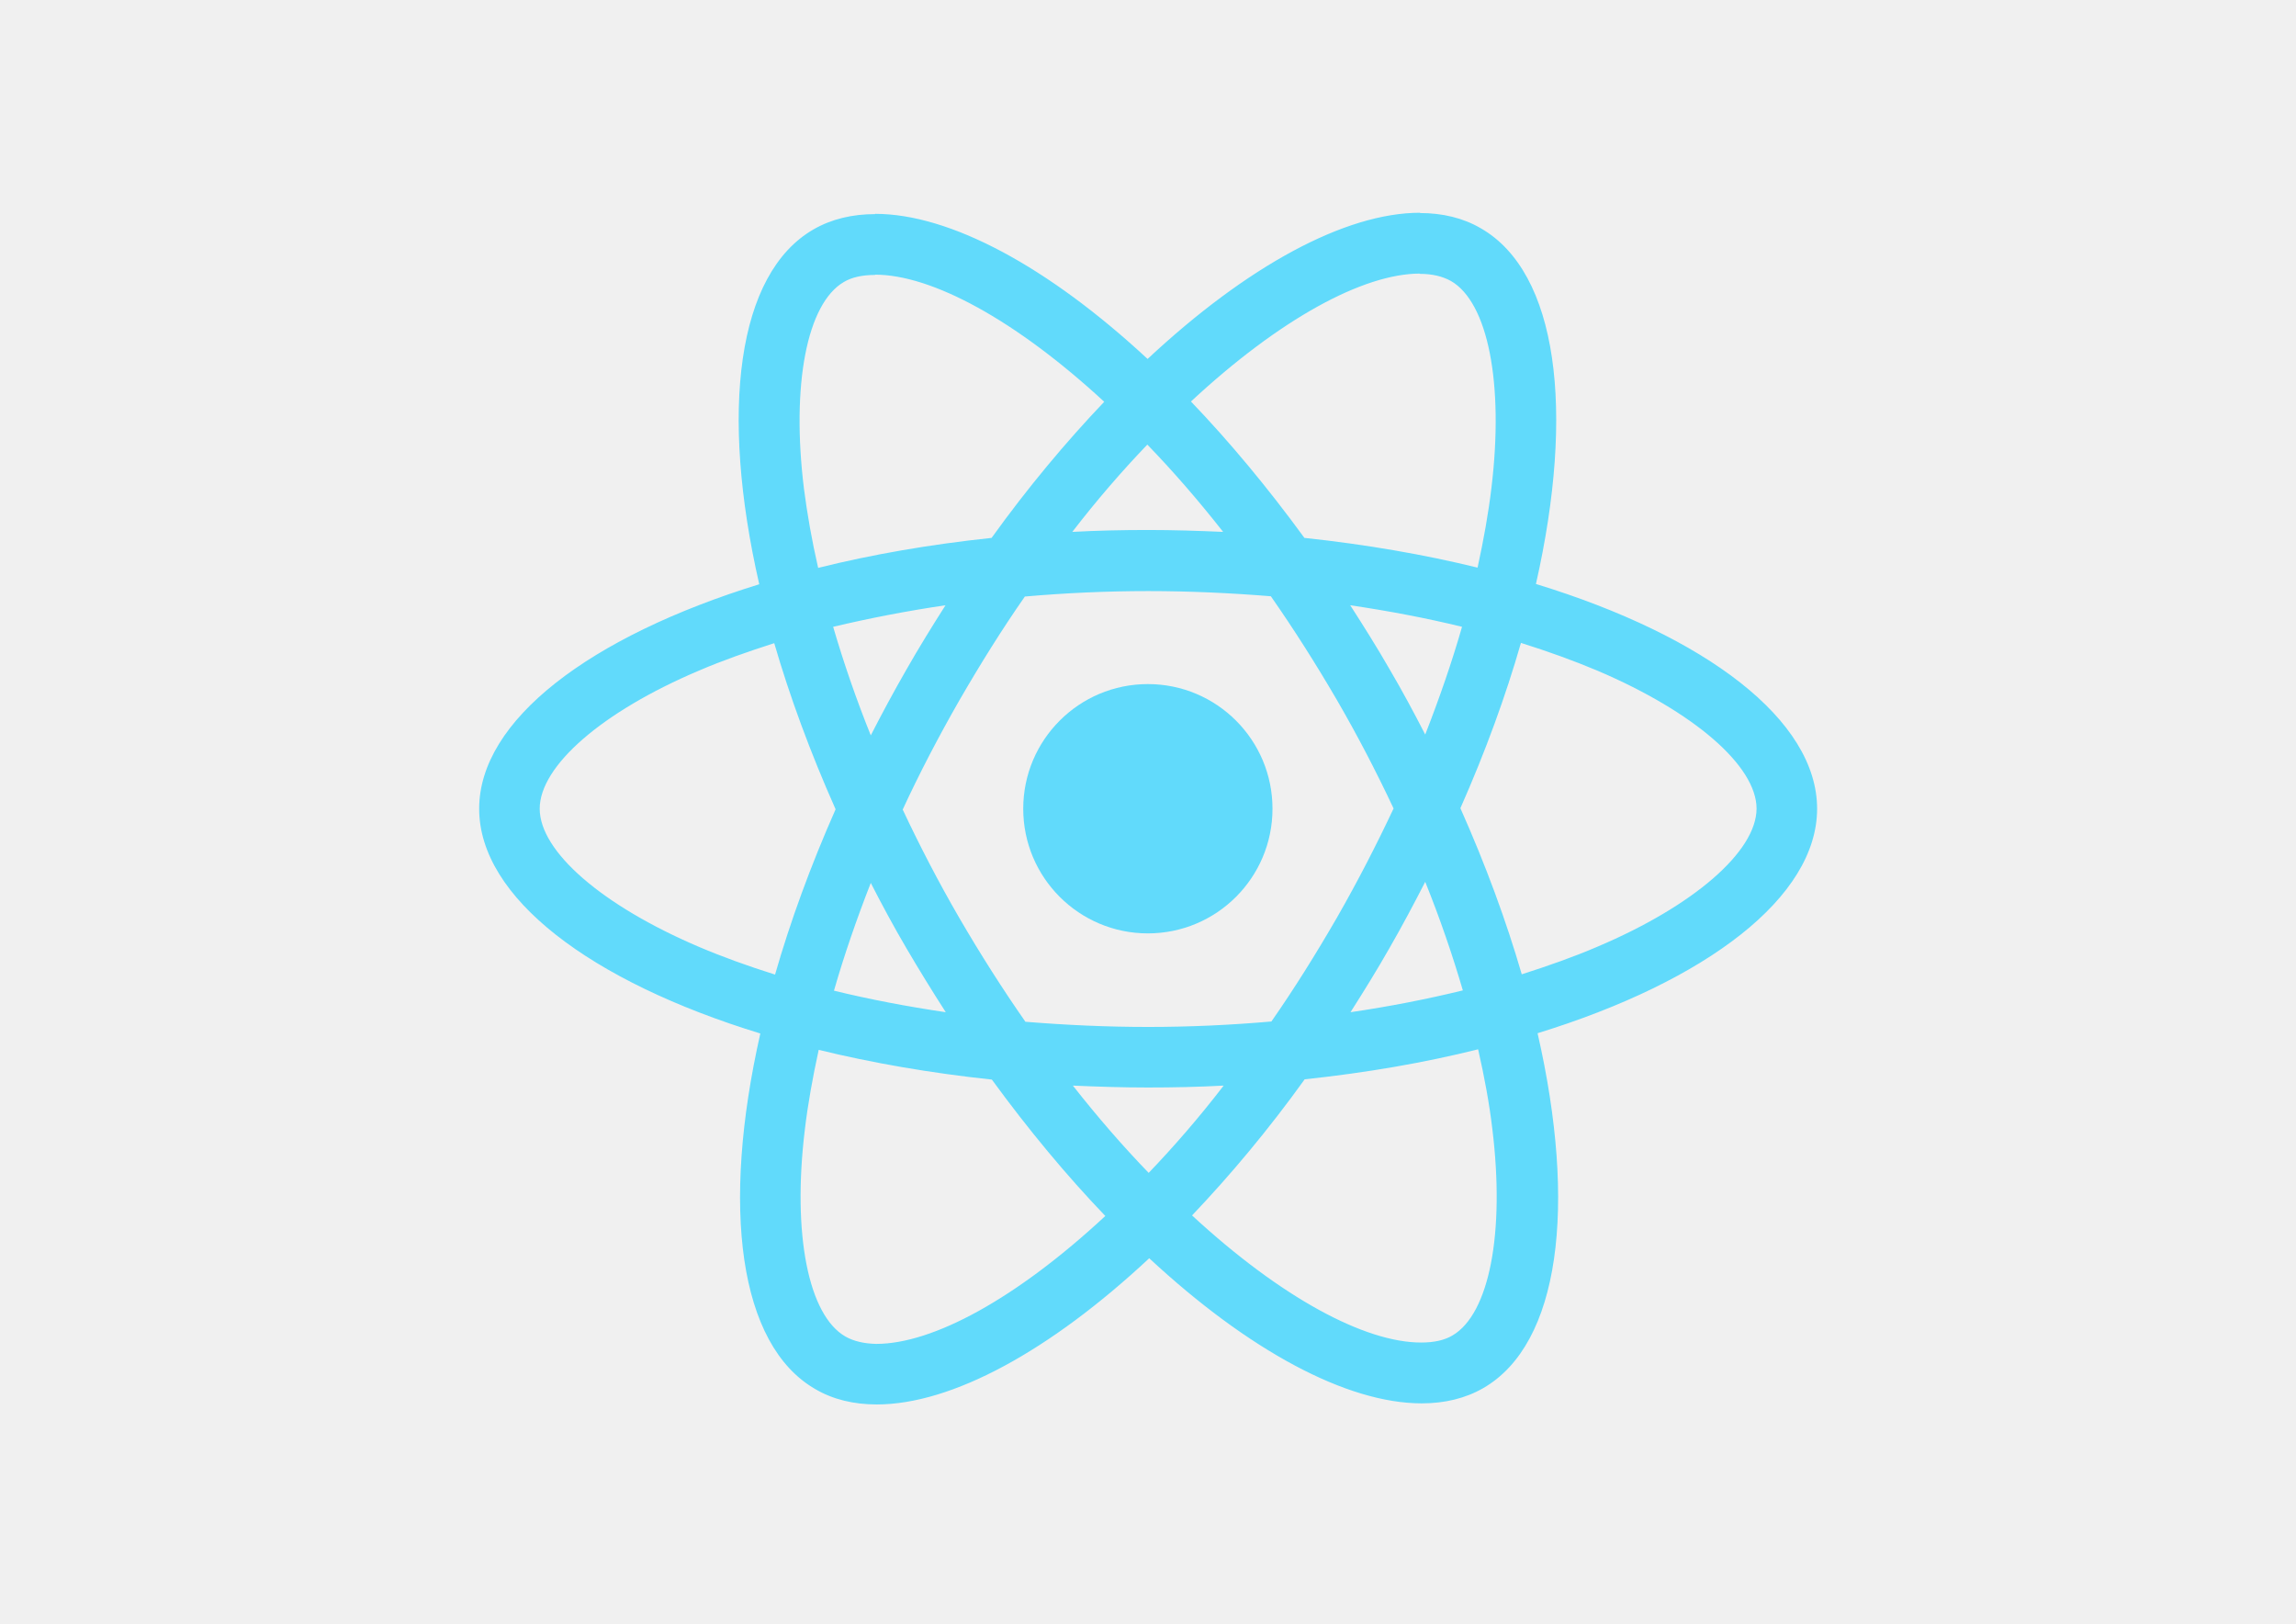
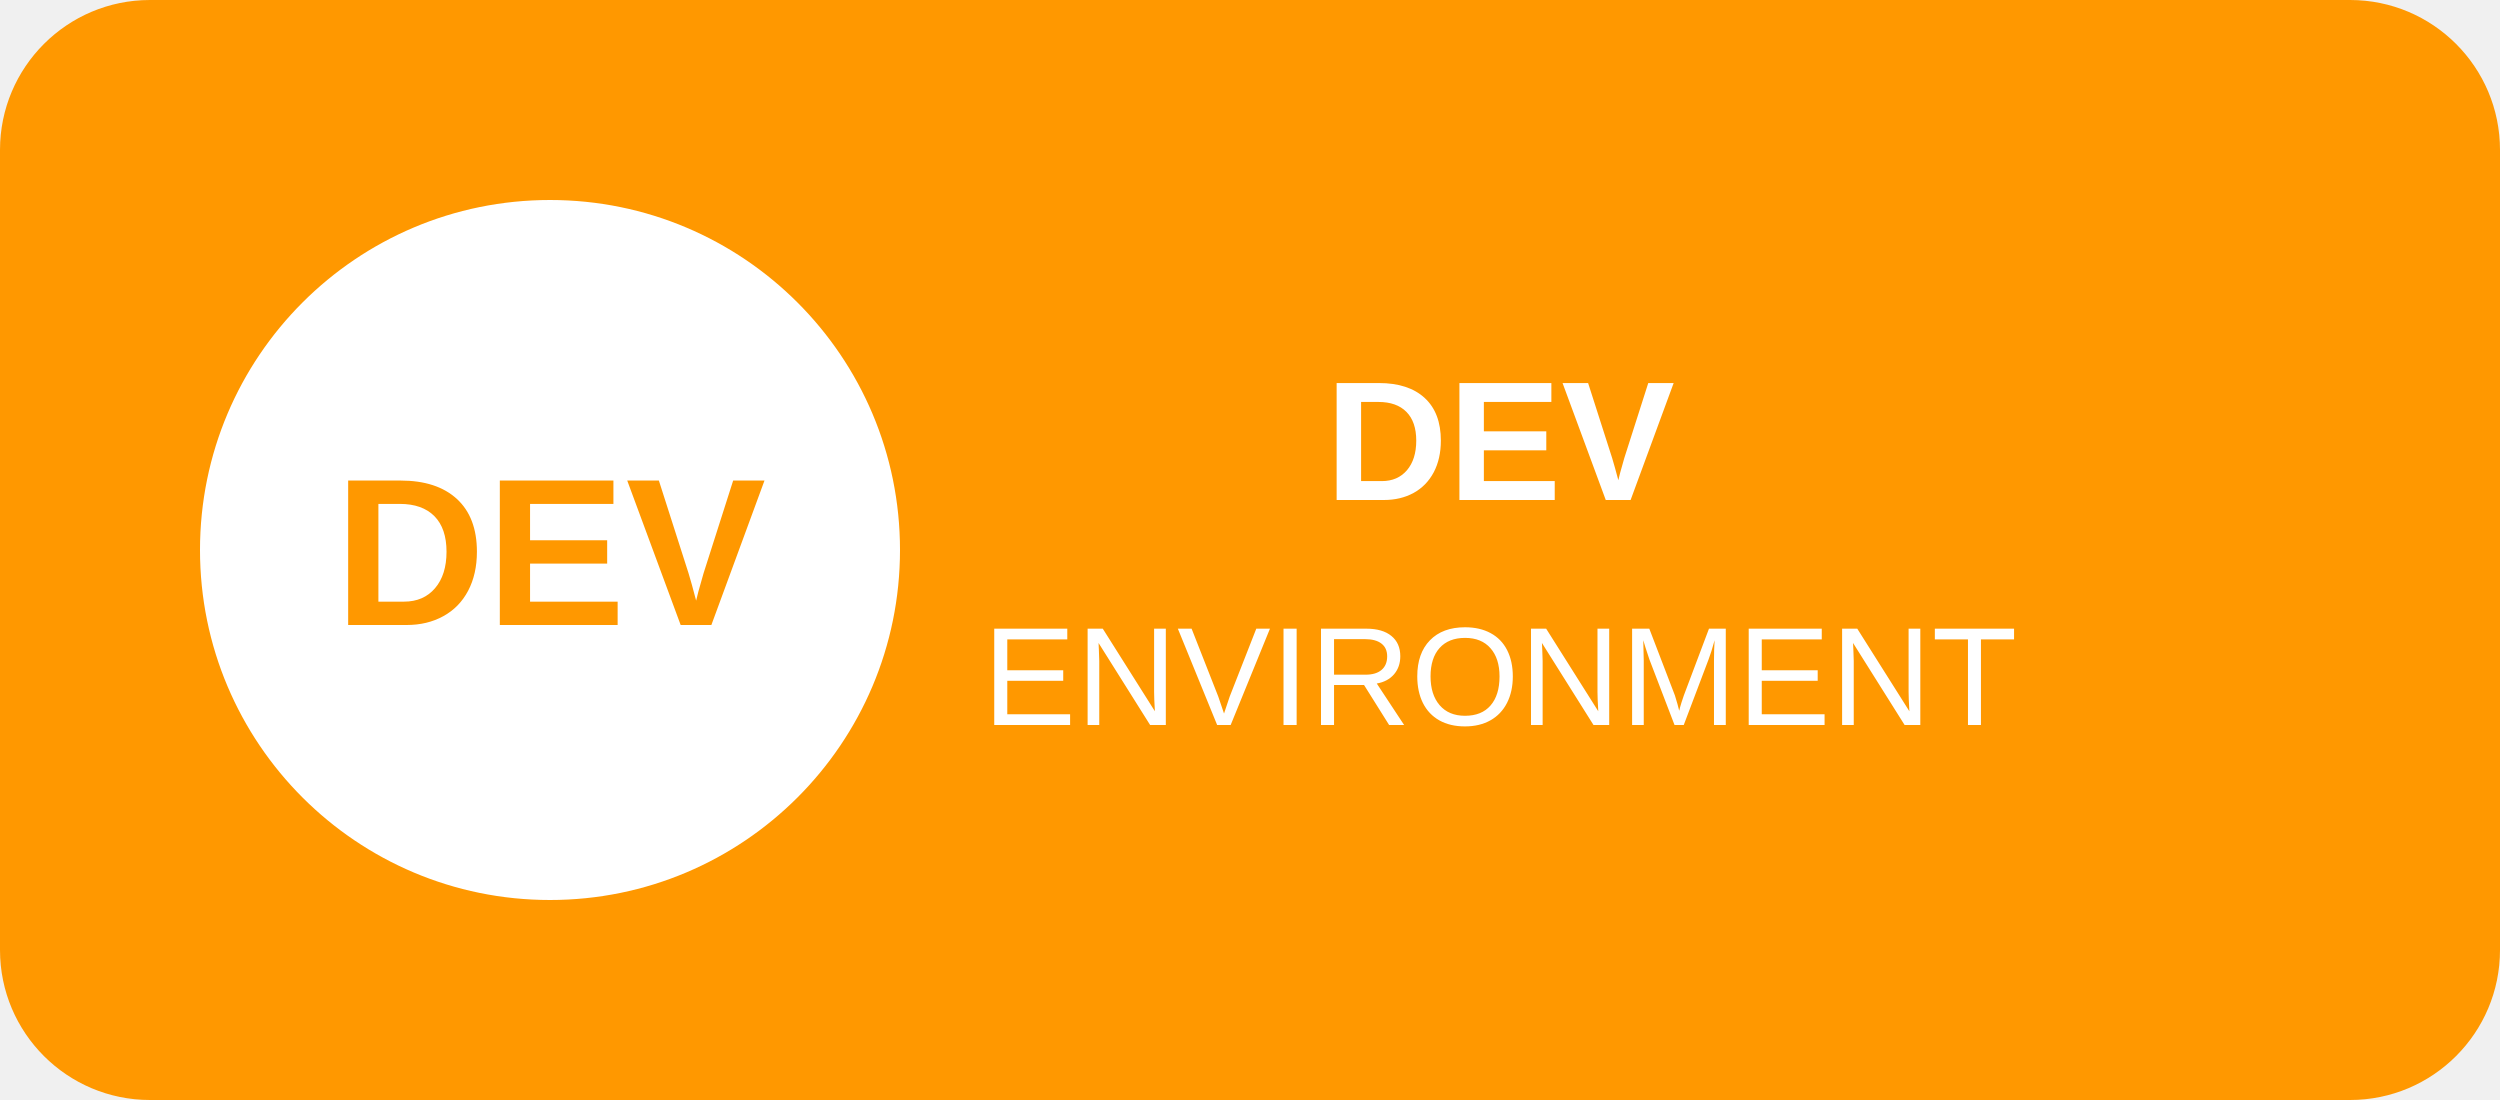
- <svg xmlns="http://www.w3.org/2000/svg" viewBox="0 0 841.9 595.3">
-   <g fill="#61DAFB">
-     <path d="M666.3 296.5c0-32.5-40.7-63.3-103.1-82.4 14.4-63.6 8-114.2-20.2-130.4-6.5-3.8-14.1-5.6-22.4-5.6v22.3c4.6 0 8.3.9 11.4 2.6 13.6 7.8 19.5 37.5 14.9 75.7-1.1 9.4-2.9 19.3-5.1 29.4-19.6-4.8-41-8.5-63.5-10.9-13.5-18.5-27.5-35.3-41.6-50 32.6-30.3 63.2-46.9 84-46.9V78c-27.5 0-63.5 19.6-99.9 53.6-36.4-33.8-72.4-53.2-99.9-53.2v22.3c20.7 0 51.4 16.5 84 46.6-14 14.7-28 31.4-41.3 49.9-22.6 2.4-44 6.1-63.6 11-2.3-10-4-19.7-5.2-29-4.7-38.2 1.1-67.9 14.6-75.8 3-1.8 6.9-2.6 11.5-2.6V78.5c-8.4 0-16 1.8-22.6 5.6-28.1 16.2-34.4 66.7-19.9 130.1-62.2 19.2-102.7 49.9-102.7 82.3 0 32.5 40.7 63.3 103.1 82.4-14.4 63.6-8 114.2 20.2 130.4 6.5 3.8 14.1 5.6 22.5 5.6 27.5 0 63.5-19.6 99.9-53.6 36.4 33.8 72.4 53.2 99.9 53.2 8.4 0 16-1.8 22.6-5.6 28.1-16.2 34.4-66.7 19.9-130.1 62-19.1 102.5-49.9 102.5-82.3zm-130.2-66.7c-3.7 12.9-8.3 26.2-13.5 39.5-4.1-8-8.4-16-13.1-24-4.6-8-9.5-15.8-14.4-23.4 14.2 2.1 27.9 4.7 41 7.9zm-45.8 106.5c-7.8 13.5-15.8 26.3-24.1 38.2-14.9 1.3-30 2-45.2 2-15.1 0-30.2-.7-45-1.9-8.3-11.9-16.4-24.6-24.2-38-7.6-13.1-14.5-26.4-20.8-39.8 6.2-13.4 13.2-26.8 20.7-39.9 7.8-13.5 15.8-26.3 24.1-38.2 14.9-1.3 30-2 45.2-2 15.1 0 30.2.7 45 1.9 8.3 11.9 16.4 24.6 24.2 38 7.6 13.1 14.5 26.4 20.8 39.8-6.3 13.4-13.2 26.8-20.7 39.9zm32.3-13c5.4 13.4 10 26.8 13.8 39.8-13.1 3.2-26.9 5.9-41.2 8 4.9-7.7 9.8-15.6 14.4-23.7 4.6-8 8.9-16.1 13-24.1zM421.2 430c-9.3-9.6-18.6-20.3-27.8-32 9 .4 18.2.7 27.5.7 9.4 0 18.7-.2 27.8-.7-9 11.7-18.3 22.4-27.5 32zm-74.4-58.9c-14.2-2.1-27.9-4.7-41-7.9 3.7-12.9 8.3-26.2 13.5-39.5 4.1 8 8.4 16 13.1 24 4.7 8 9.5 15.8 14.4 23.4zM420.7 163c9.3 9.6 18.6 20.3 27.8 32-9-.4-18.2-.7-27.5-.7-9.4 0-18.7.2-27.8.7 9-11.7 18.3-22.4 27.5-32zm-74 58.9c-4.9 7.7-9.8 15.6-14.4 23.7-4.6 8-8.9 16-13 24-5.4-13.4-10-26.8-13.8-39.8 13.1-3.1 26.9-5.8 41.2-7.9zm-90.5 125.2c-35.4-15.1-58.3-34.9-58.3-50.6 0-15.7 22.9-35.6 58.3-50.6 8.6-3.7 18-7 27.7-10.1 5.7 19.6 13.2 40 22.5 60.9-9.2 20.8-16.6 41.1-22.2 60.6-9.9-3.1-19.3-6.5-28-10.2zM310 490c-13.6-7.8-19.5-37.5-14.9-75.7 1.1-9.4 2.9-19.3 5.1-29.4 19.6 4.8 41 8.5 63.5 10.9 13.5 18.5 27.5 35.3 41.6 50-32.6 30.3-63.2 46.9-84 46.9-4.5-.1-8.3-1-11.3-2.7zm237.2-76.2c4.7 38.2-1.1 67.9-14.6 75.8-3 1.8-6.9 2.6-11.5 2.6-20.7 0-51.4-16.5-84-46.6 14-14.7 28-31.4 41.3-49.9 22.6-2.4 44-6.1 63.6-11 2.3 10.1 4.1 19.8 5.2 29.1zm38.5-66.7c-8.6 3.7-18 7-27.7 10.1-5.7-19.6-13.2-40-22.5-60.9 9.2-20.8 16.6-41.1 22.2-60.6 9.9 3.1 19.3 6.5 28.1 10.2 35.4 15.1 58.3 34.9 58.3 50.6-.1 15.7-23 35.6-58.4 50.6zM320.8 78.4z" />
-     <circle cx="420.9" cy="296.5" r="45.7" />
-     <path d="M520.5 78.1z" />
-   </g>
+ <svg xmlns="http://www.w3.org/2000/svg" width="500" height="220" viewBox="0 0 500 220">
+   <rect width="500" height="220" rx="30" fill="#ff9800" />
+   <circle cx="110" cy="110" r="70" fill="#ffffff" />
+   <text x="110" y="125" text-anchor="middle" font-family="Arial, sans-serif" font-size="42" font-weight="bold" fill="#ff9800">DEV</text>
+   <text x="300" y="100" text-anchor="middle" font-family="Arial, sans-serif" font-size="34" font-weight="bold" fill="#ffffff">DEV</text>
+   <text x="300" y="145" text-anchor="middle" font-family="Arial, sans-serif" font-size="28" fill="#ffffff">ENVIRONMENT</text>
</svg>
